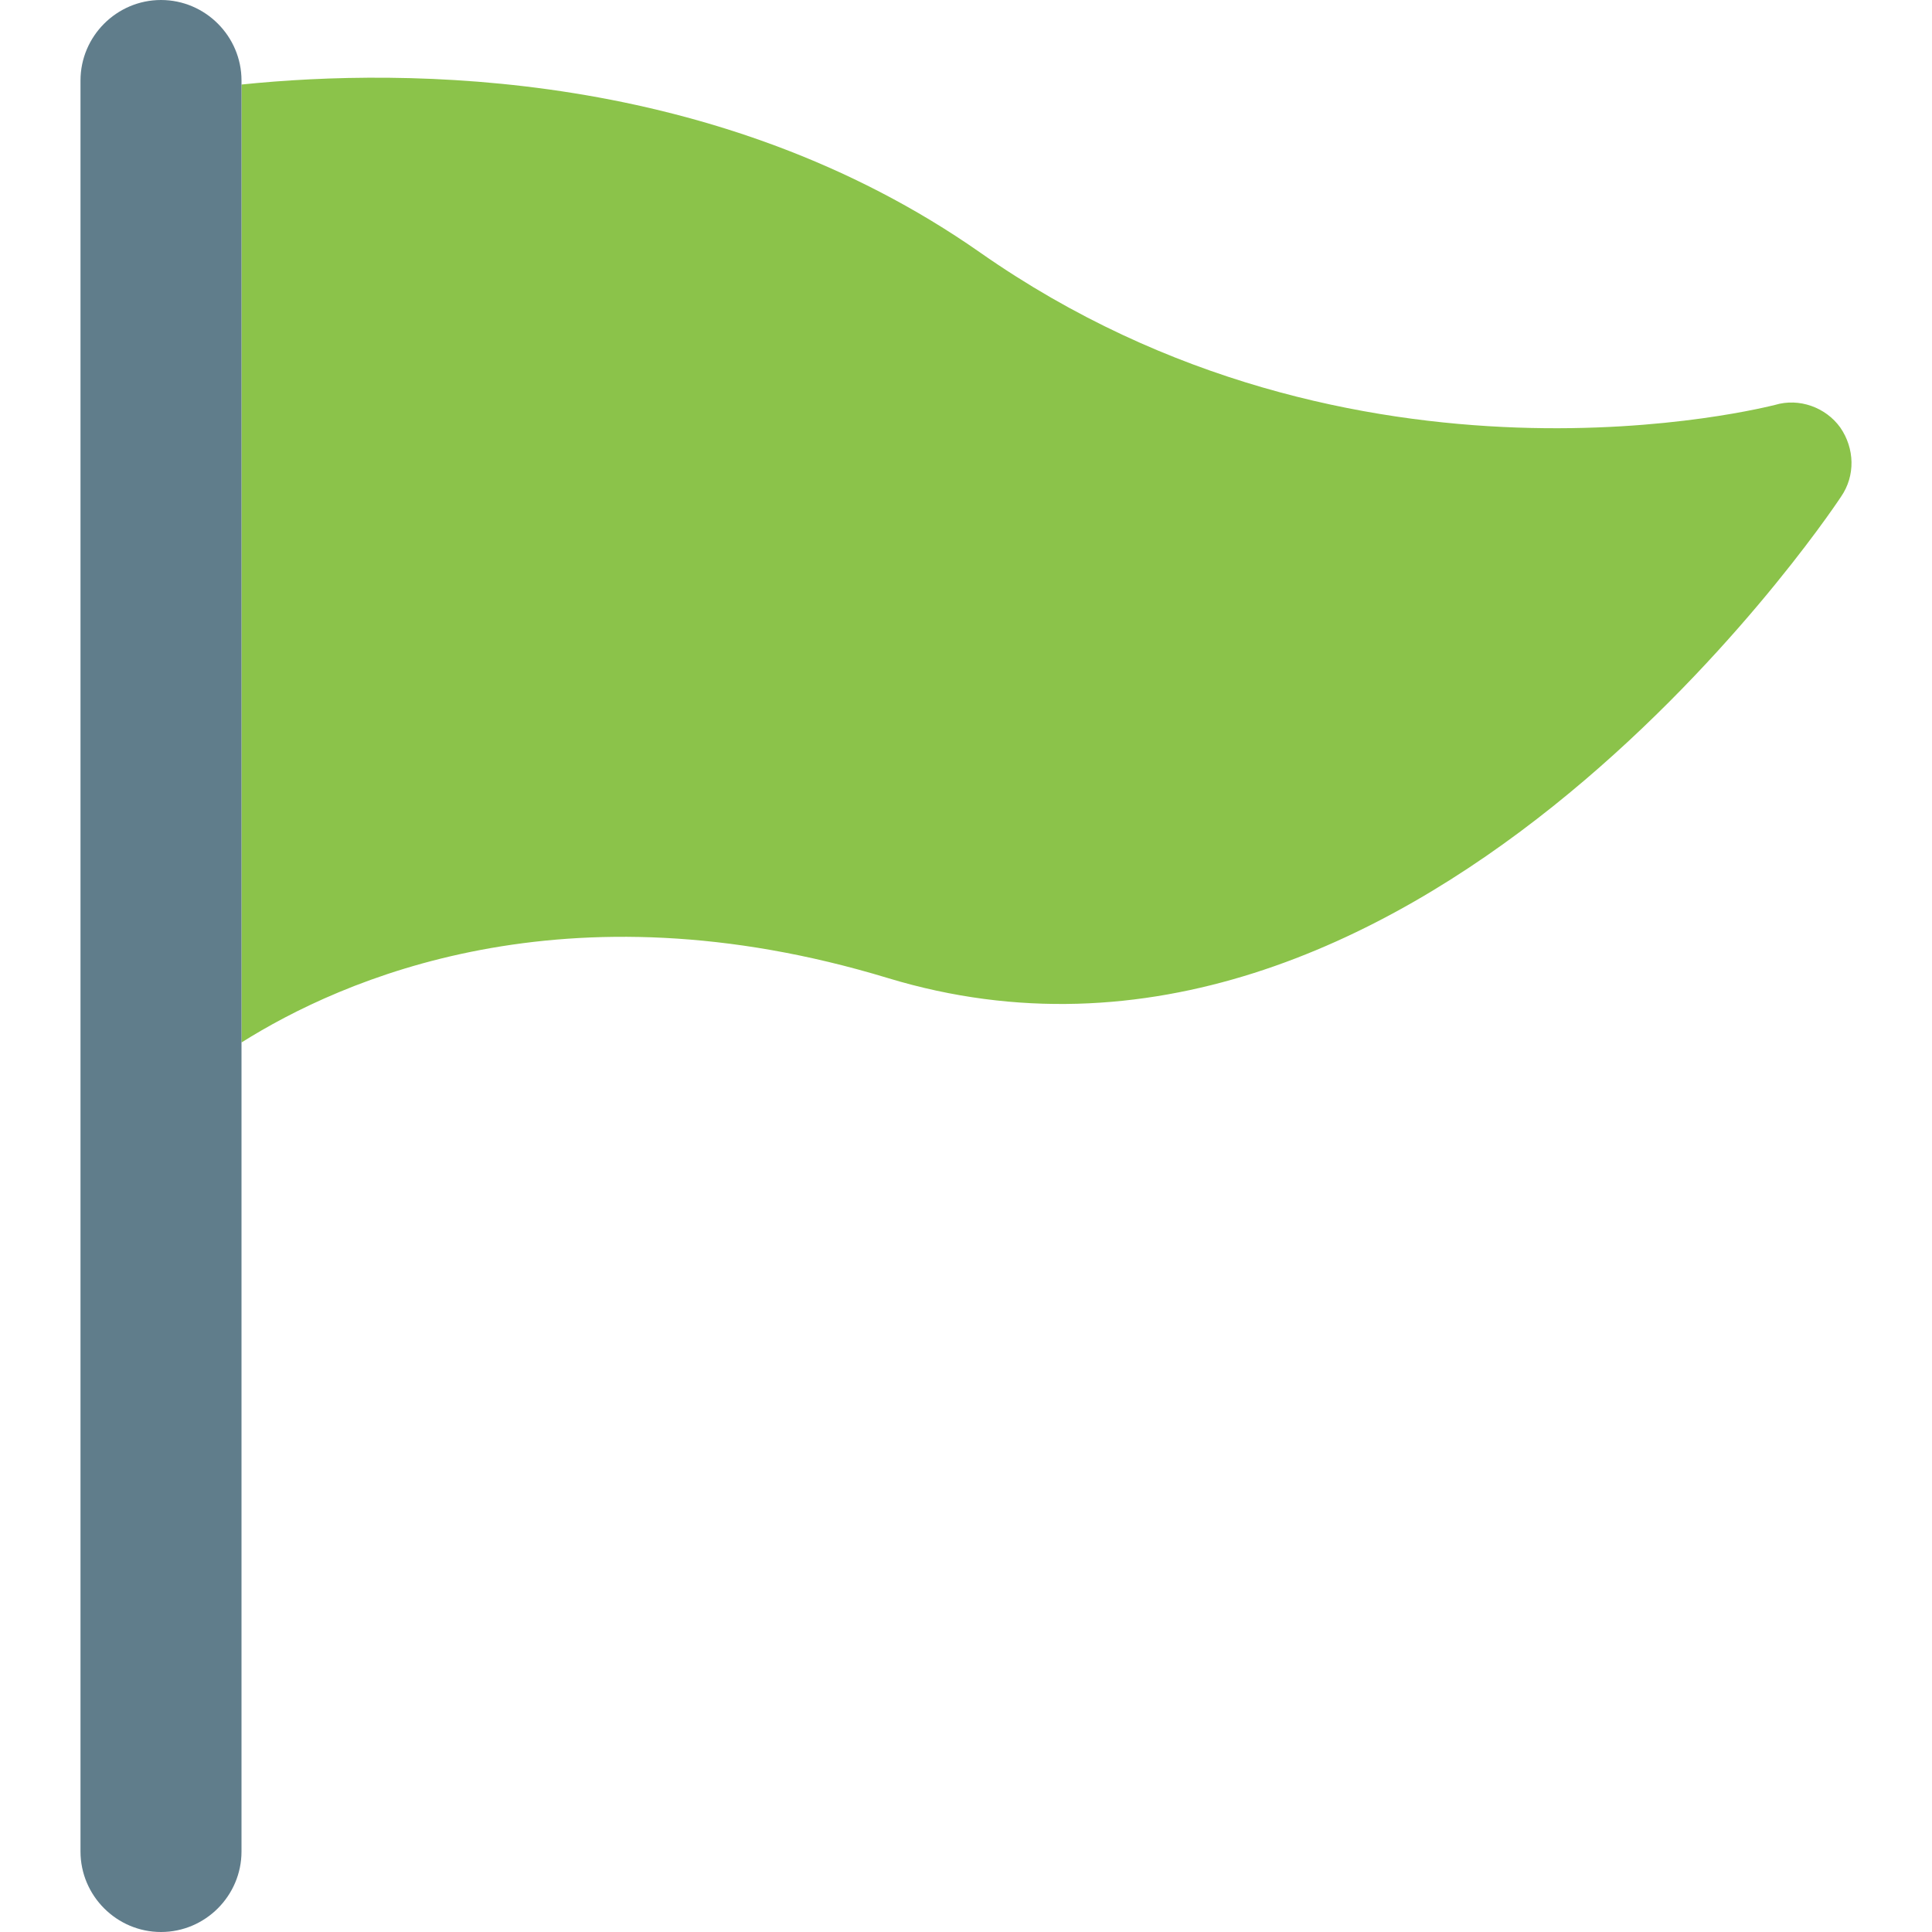
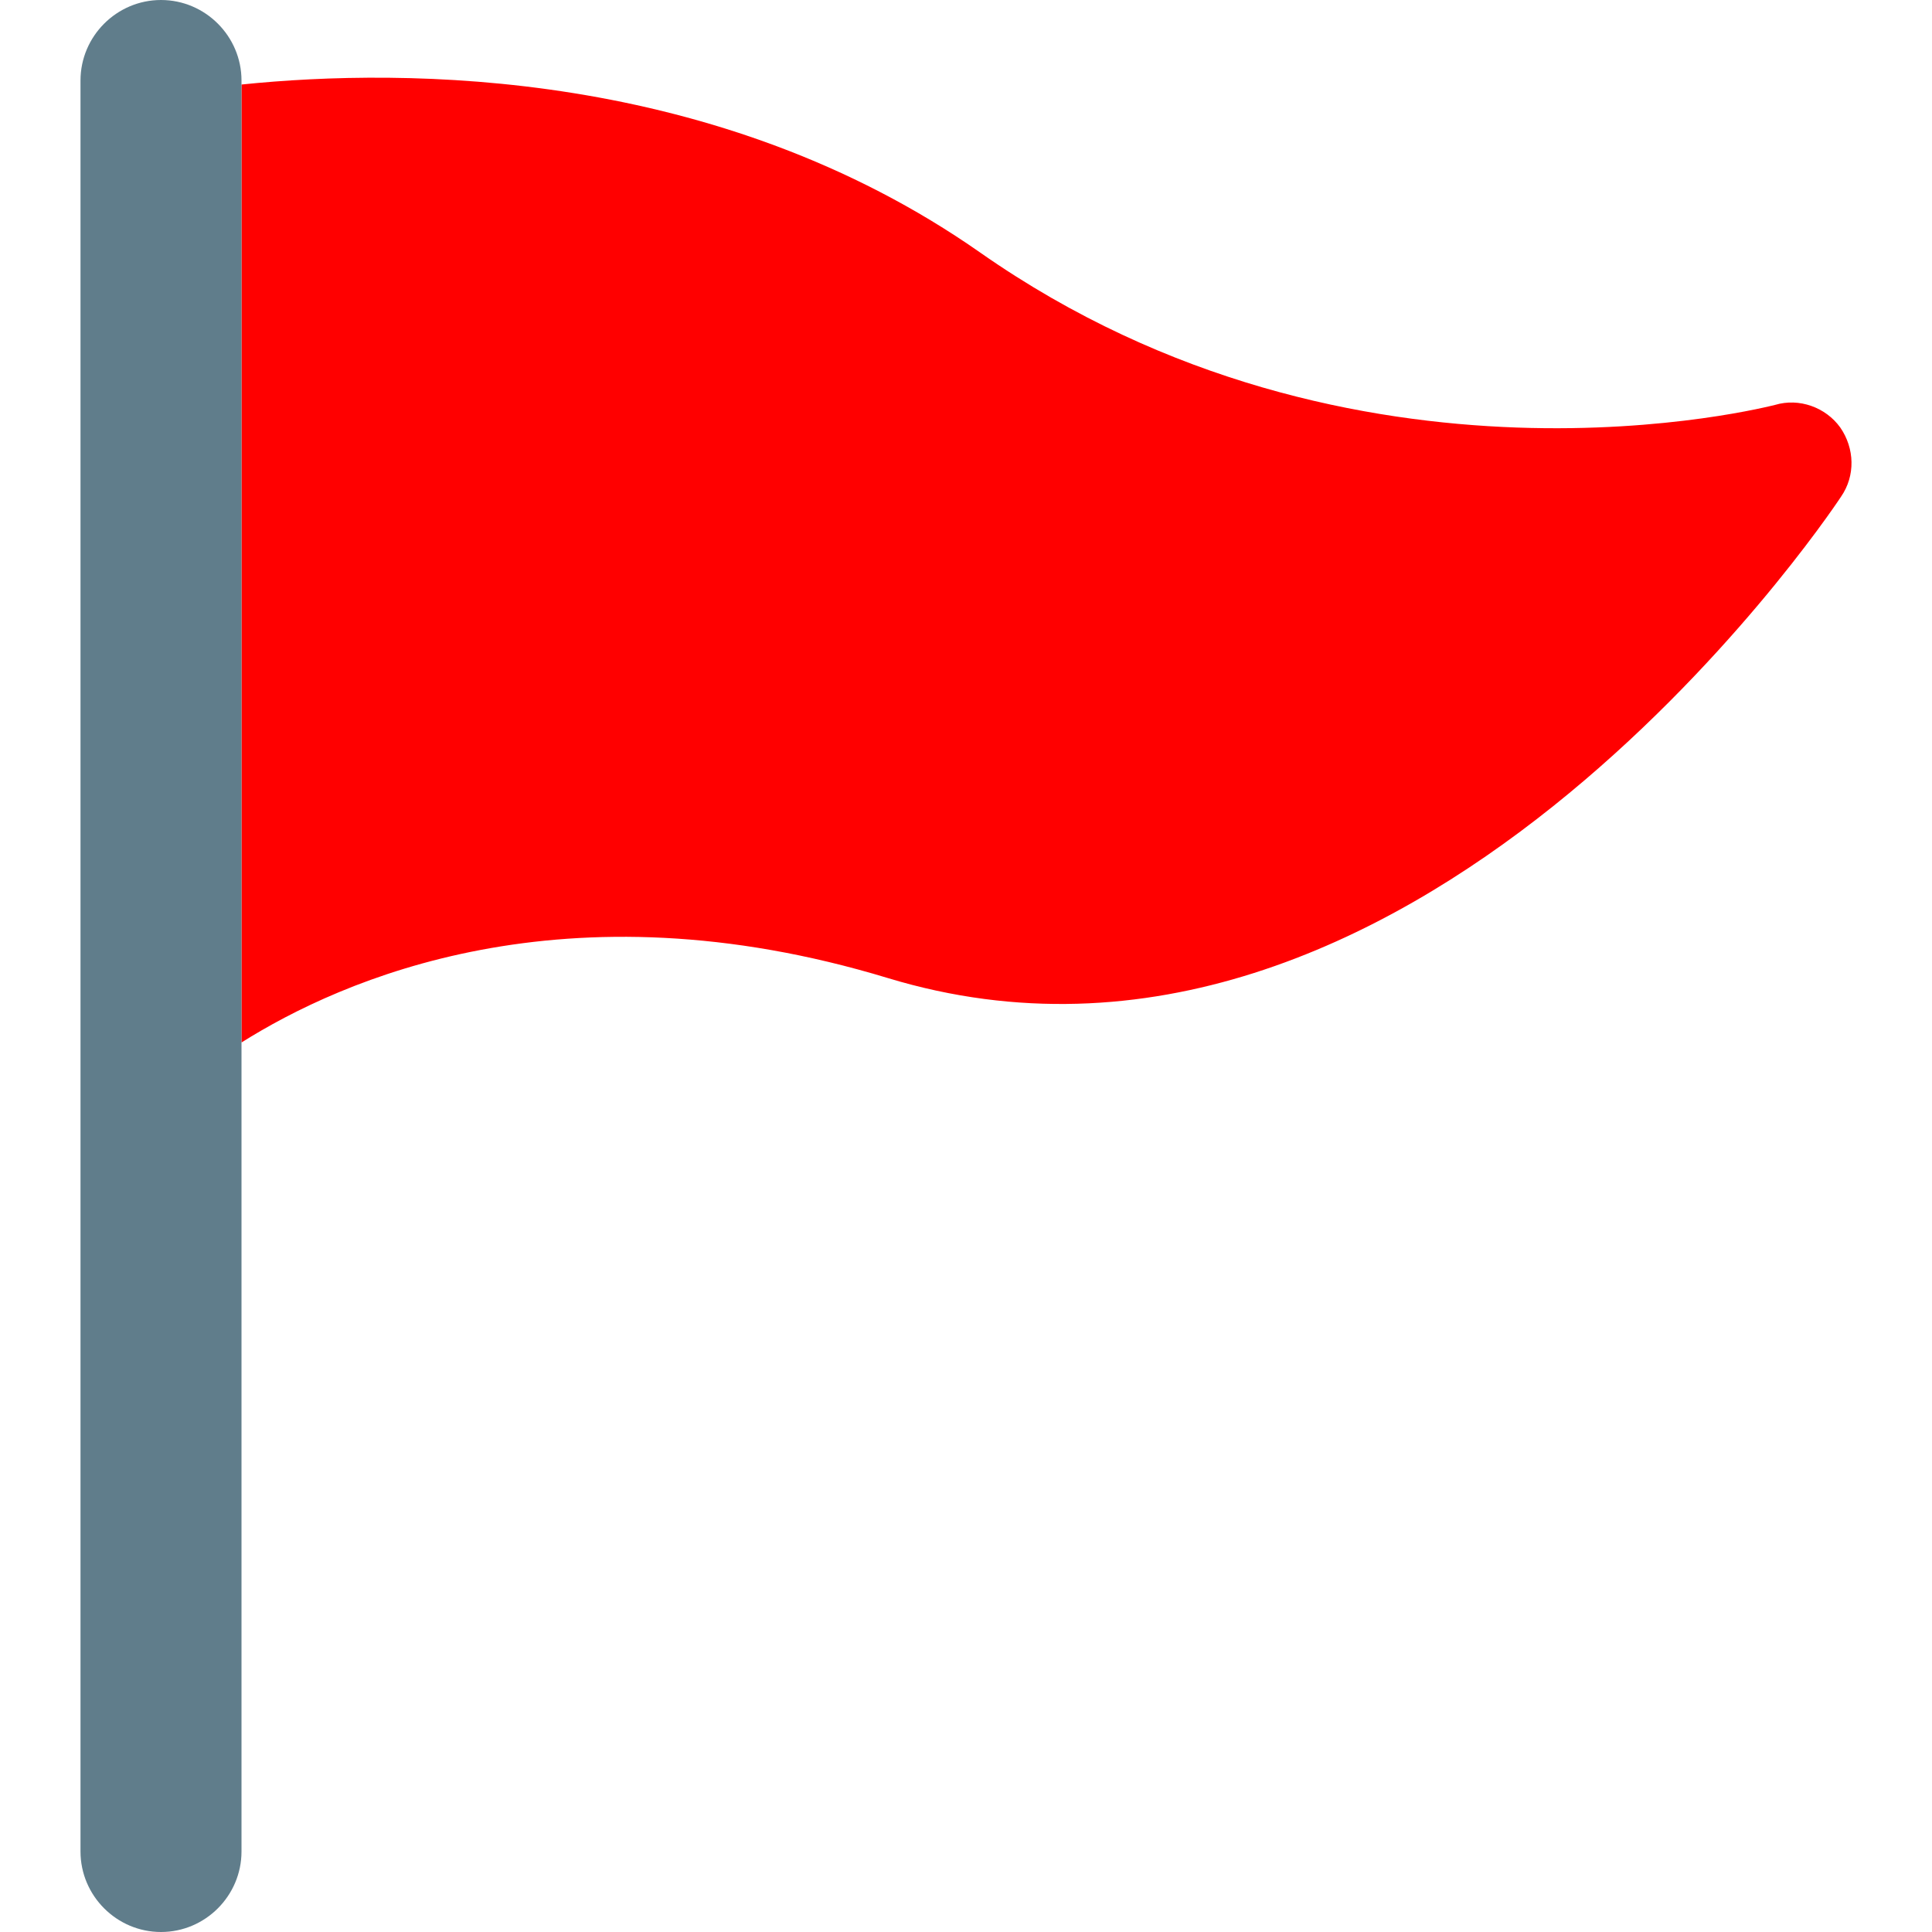
<svg xmlns="http://www.w3.org/2000/svg" id="color" enable-background="new 0 0 24 24" height="512" viewBox="0 0 24 24" width="512">
-   <path d="m22.87 6.17c-.21.32-5.38 7.94-11.84 5.98-4.02-1.22-6.79.02-8.03.8v-11.9c2.04-.21 5.91-.2 9.18 2.09 4.66 3.26 9.82 1.9 9.87 1.89.3-.09.63.03.81.28.18.26.19.6.01.86z" fill="#8bc34a" />
+   <path d="m22.87 6.17c-.21.32-5.38 7.94-11.84 5.98-4.02-1.22-6.79.02-8.03.8v-11.9c2.04-.21 5.91-.2 9.18 2.09 4.66 3.26 9.82 1.9 9.87 1.89.3-.09.63.03.81.28.18.26.19.6.01.86z" fill="#ff0000" />
  <path d="m3 1v22c0 .55-.45 1-1 1s-1-.45-1-1v-22c0-.55.45-1 1-1s1 .45 1 1z" fill="#607d8b" />
</svg>
